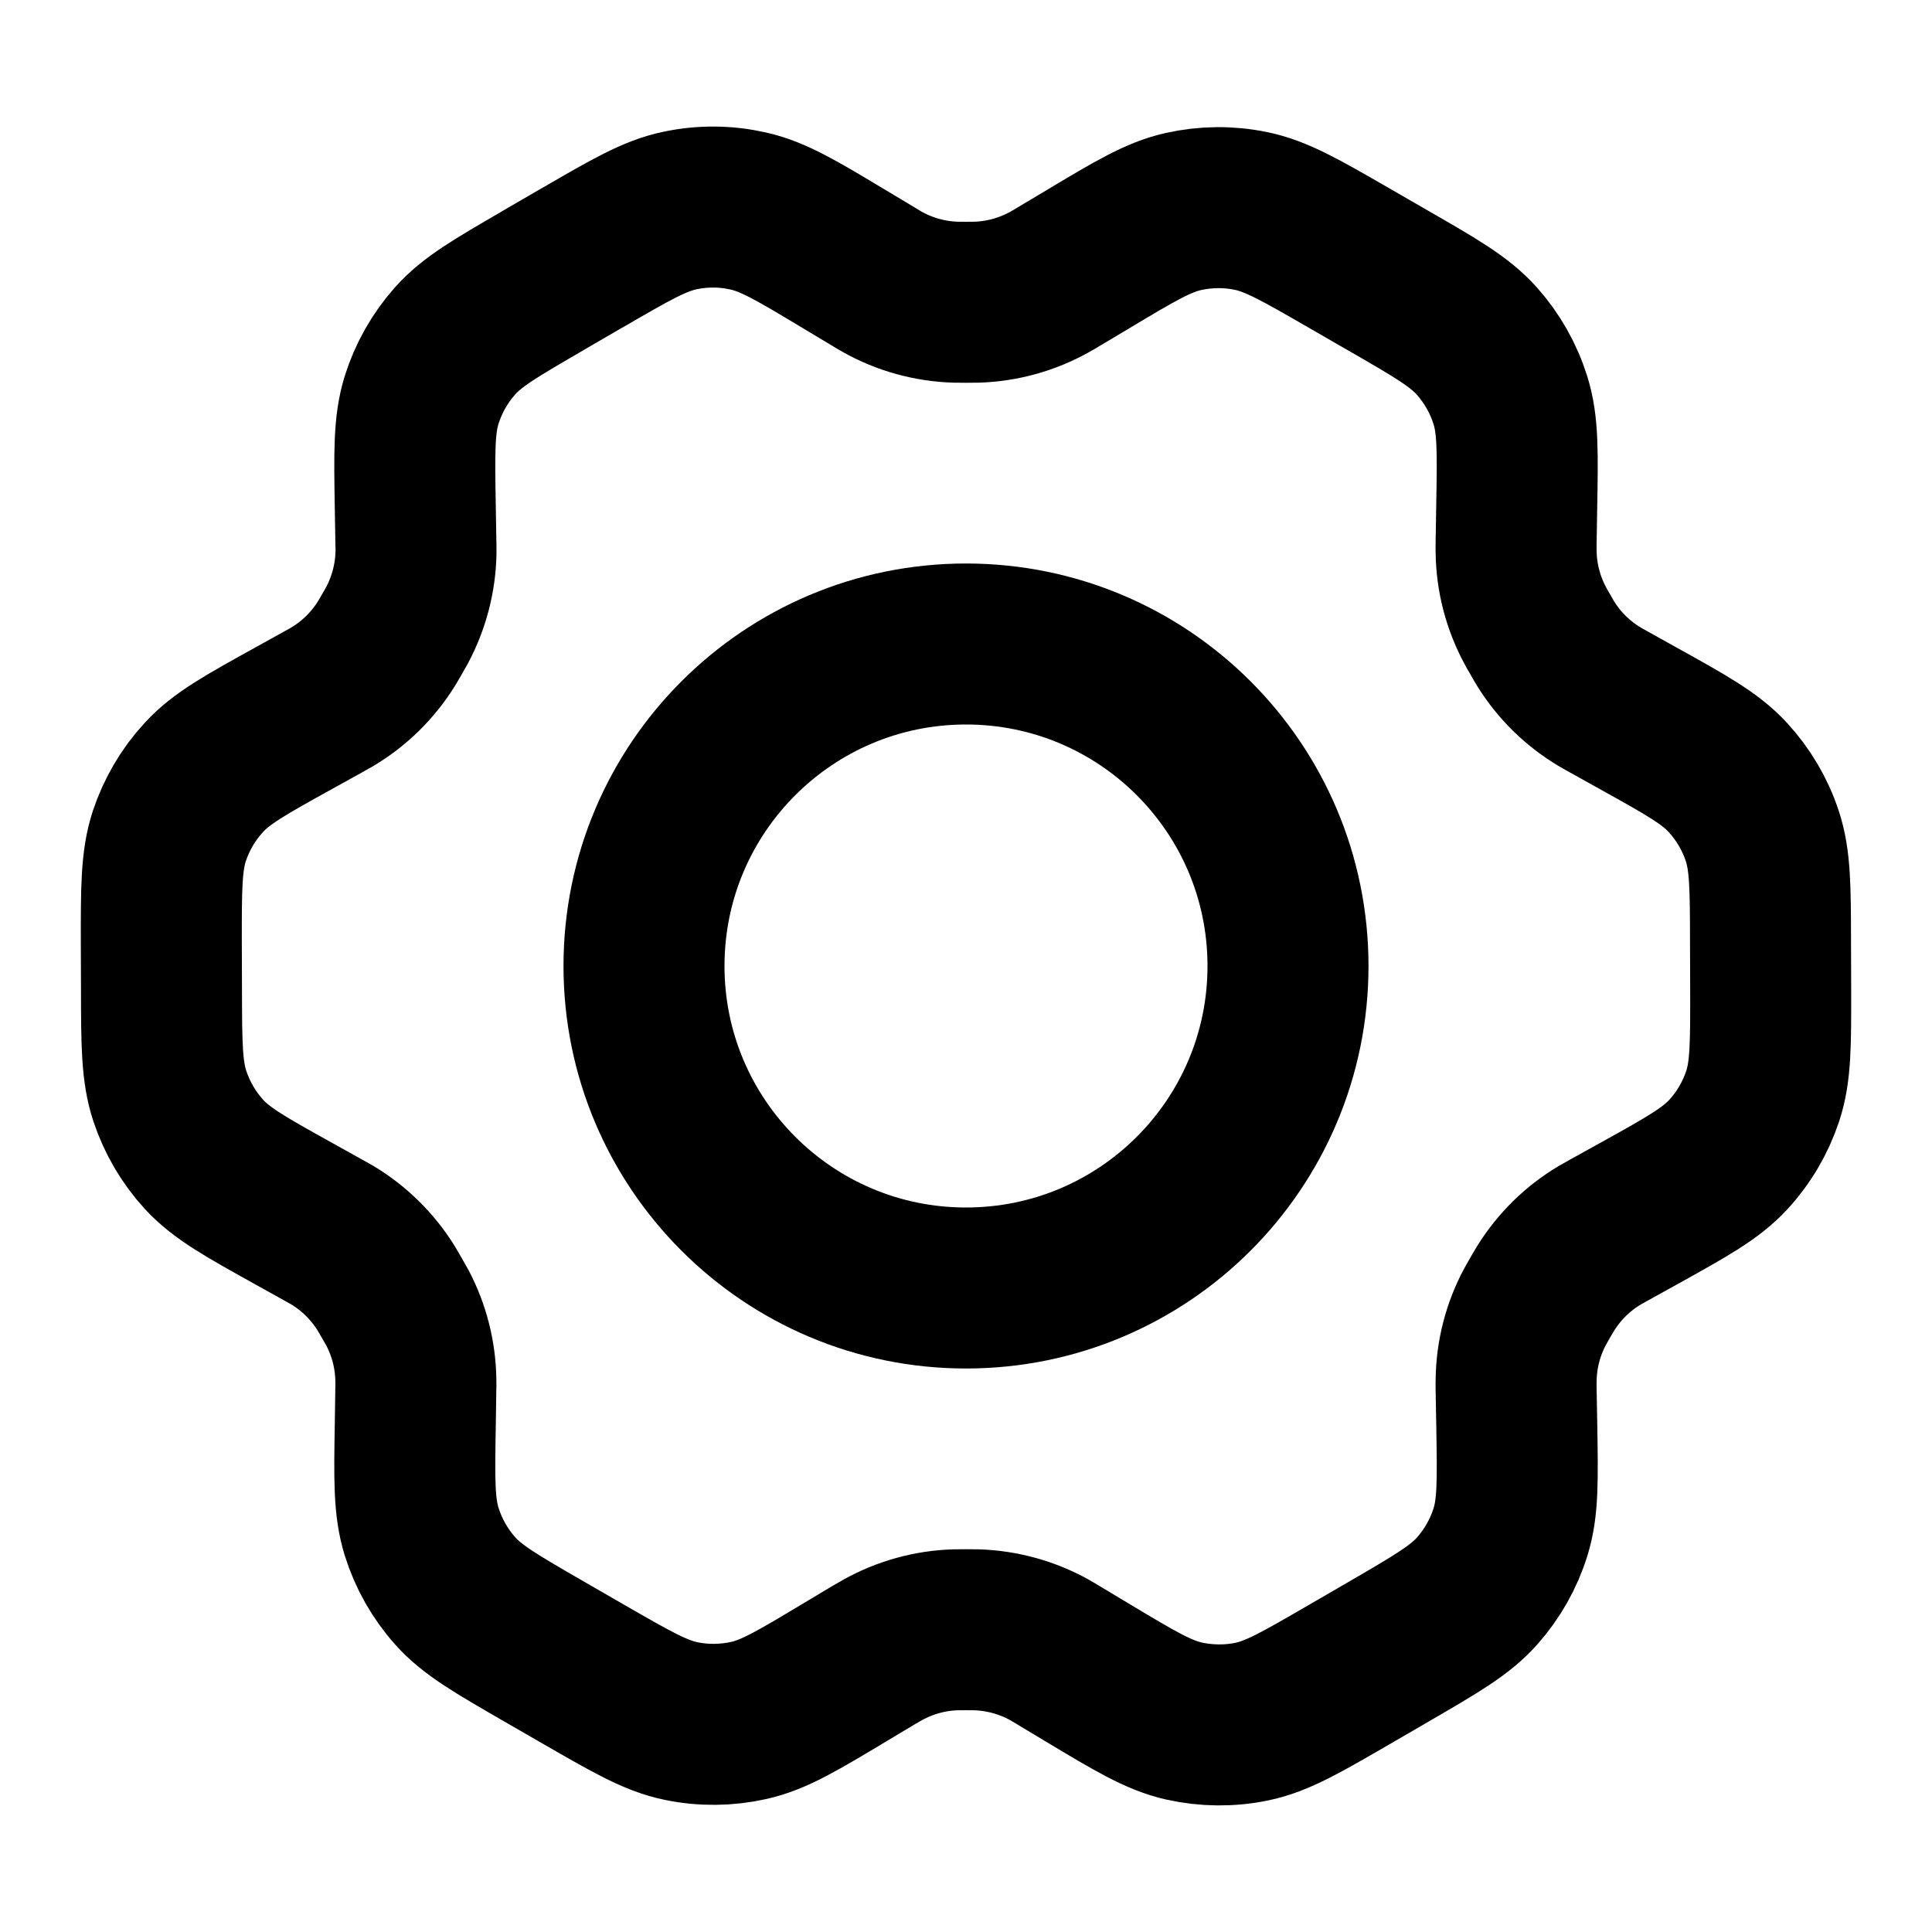
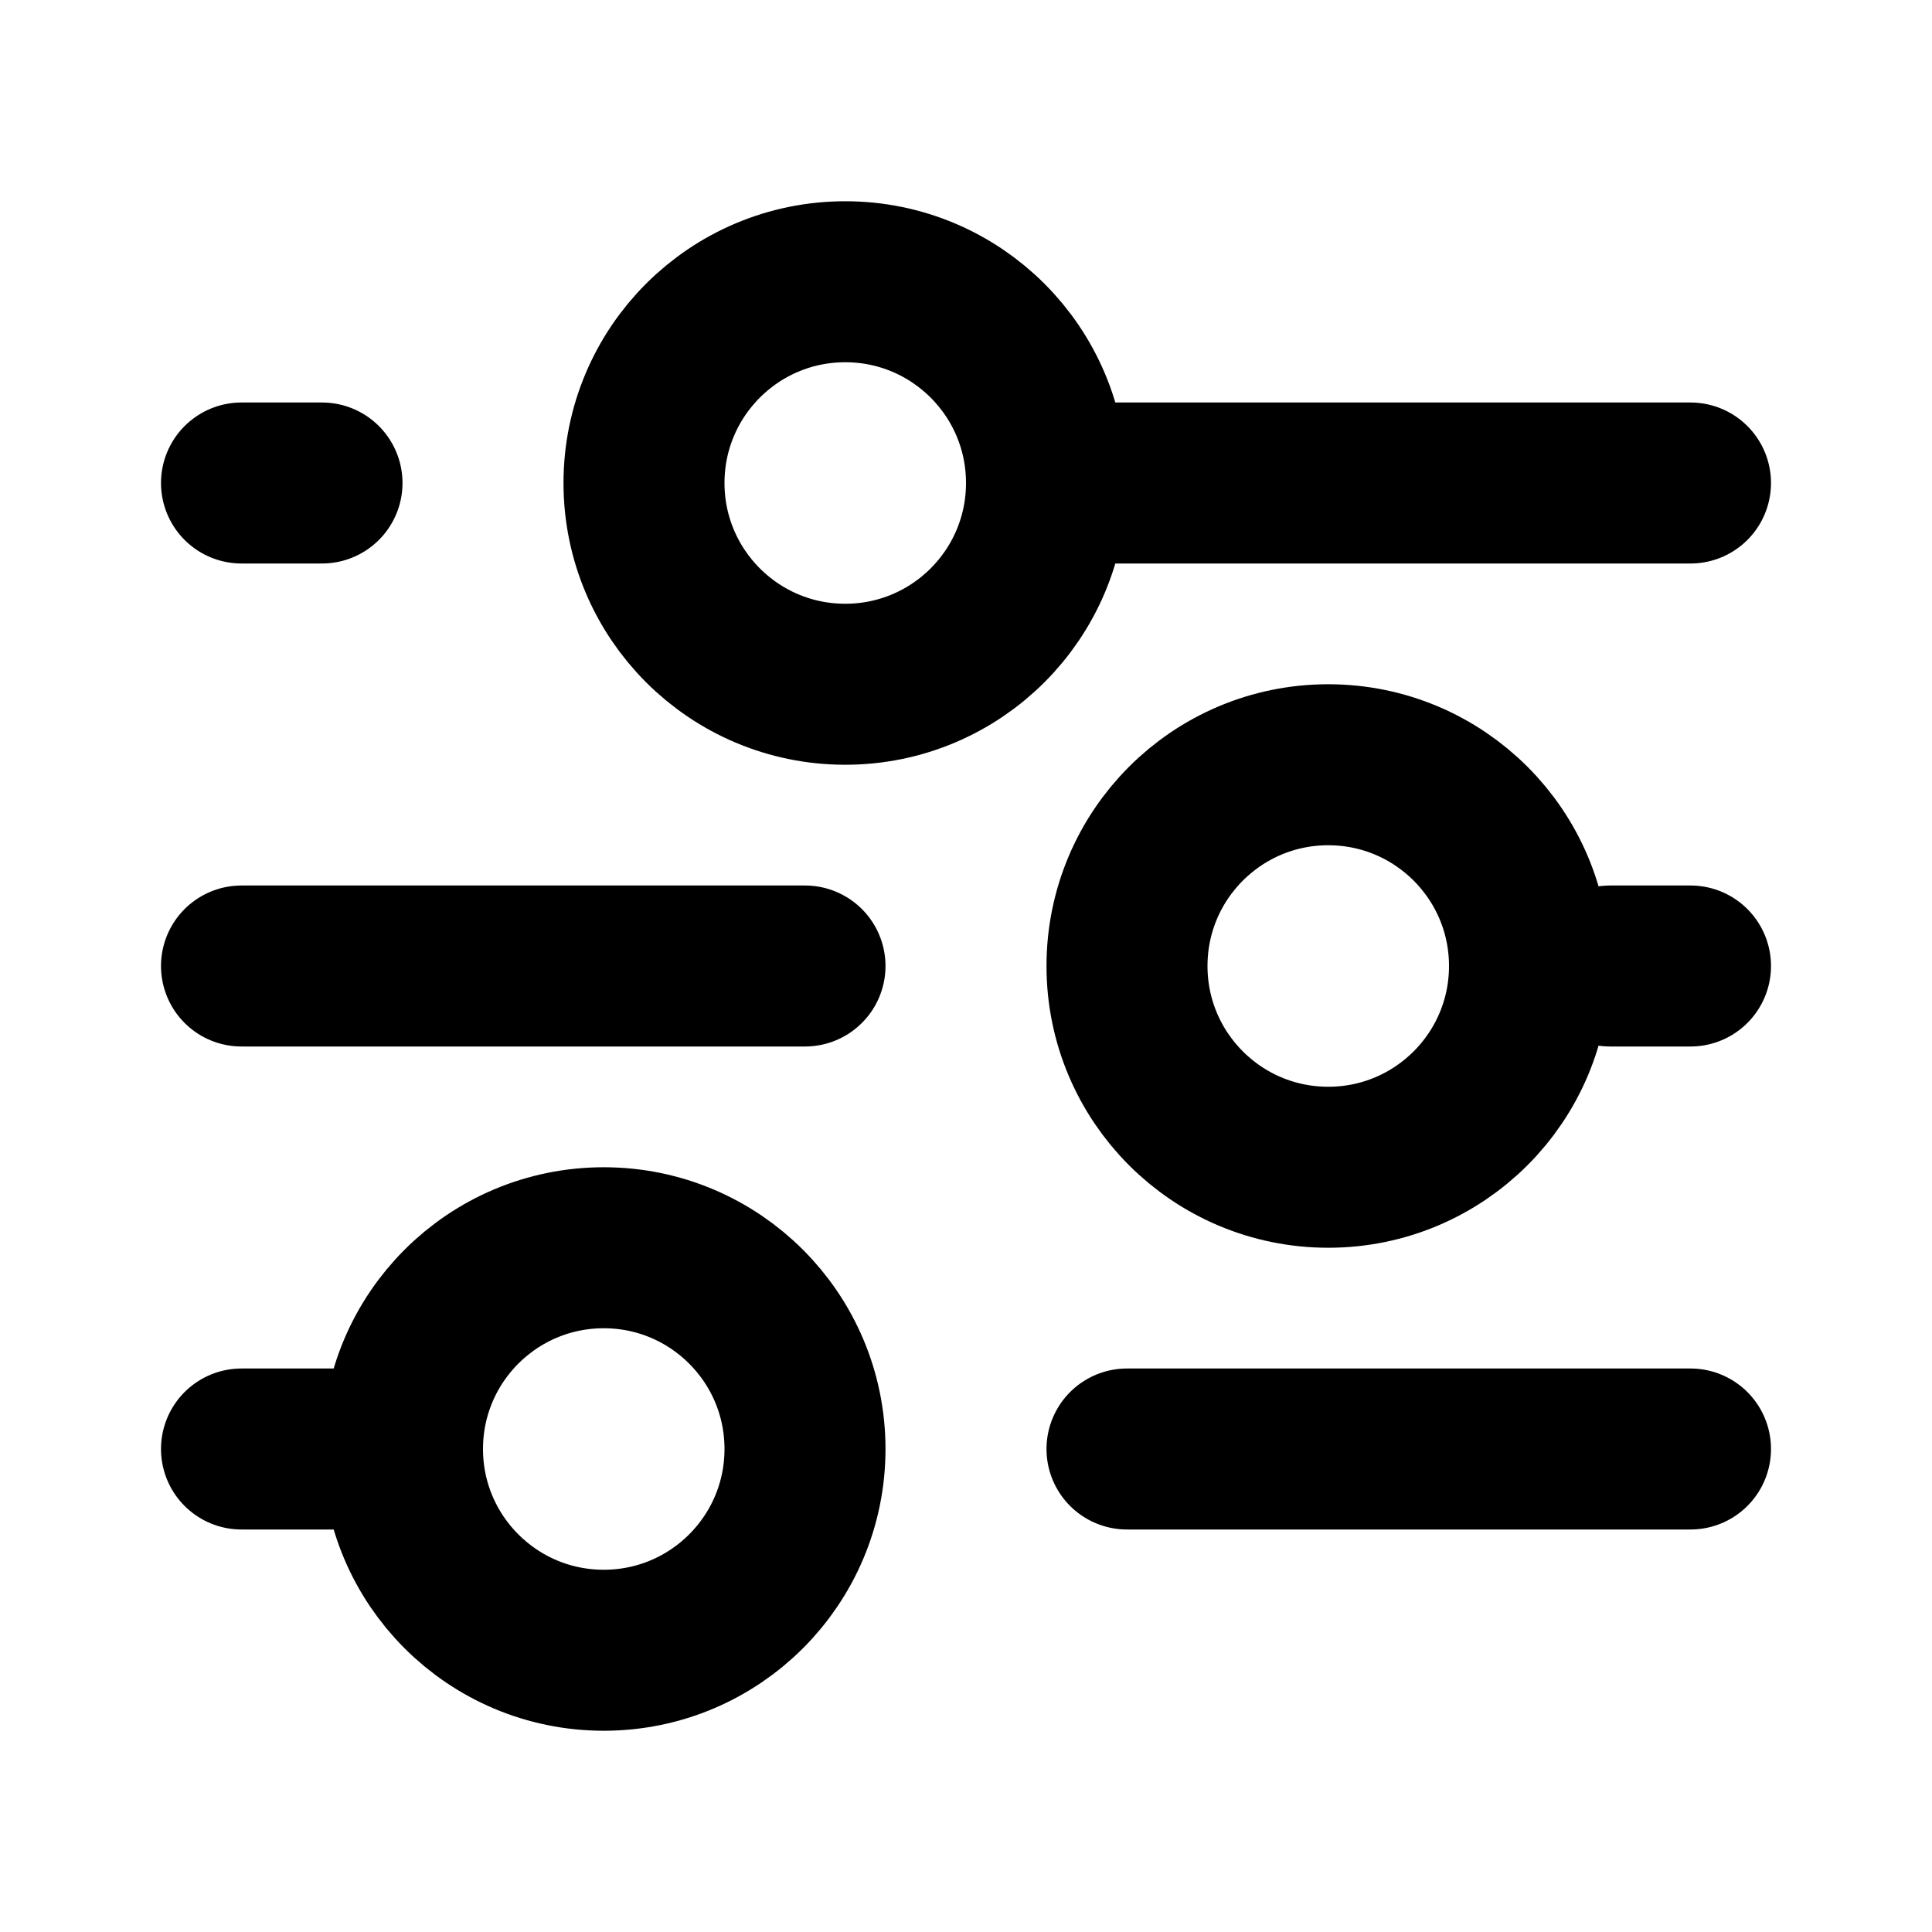
<svg xmlns="http://www.w3.org/2000/svg" width="800px" height="800px" viewBox="0 0 24 24" fill="none">
-   <g id="Interface / Settings">
-     <g id="Vector">
-       <path d="M20.35 8.923L19.984 8.719C19.927 8.688 19.899 8.672 19.871 8.655C19.598 8.492 19.368 8.266 19.2 7.995C19.183 7.968 19.167 7.939 19.135 7.883C19.102 7.827 19.086 7.798 19.071 7.77C18.92 7.489 18.838 7.175 18.834 6.856C18.833 6.824 18.833 6.791 18.834 6.726L18.841 6.301C18.853 5.62 18.859 5.279 18.763 4.973C18.678 4.701 18.536 4.45 18.346 4.237C18.132 3.997 17.835 3.825 17.24 3.483L16.746 3.198C16.154 2.857 15.857 2.686 15.542 2.621C15.264 2.563 14.976 2.566 14.699 2.628C14.386 2.698 14.093 2.874 13.508 3.224L13.505 3.226L13.151 3.437C13.095 3.471 13.066 3.488 13.038 3.503C12.76 3.658 12.45 3.744 12.131 3.754C12.099 3.755 12.066 3.755 12.001 3.755C11.937 3.755 11.902 3.755 11.87 3.754C11.552 3.744 11.24 3.658 10.961 3.502C10.933 3.487 10.906 3.47 10.85 3.436L10.493 3.222C9.904 2.868 9.609 2.691 9.294 2.621C9.016 2.558 8.727 2.556 8.448 2.615C8.132 2.681 7.836 2.853 7.243 3.197L7.24 3.198L6.752 3.481L6.747 3.485C6.159 3.826 5.864 3.997 5.652 4.236C5.463 4.449 5.322 4.699 5.237 4.97C5.142 5.277 5.147 5.619 5.159 6.303L5.166 6.727C5.167 6.792 5.169 6.824 5.168 6.855C5.163 7.175 5.081 7.489 4.93 7.771C4.915 7.799 4.899 7.827 4.867 7.882C4.834 7.938 4.819 7.966 4.802 7.993C4.633 8.265 4.402 8.492 4.127 8.656C4.1 8.672 4.072 8.688 4.015 8.719L3.654 8.919C3.052 9.252 2.751 9.419 2.533 9.657C2.339 9.867 2.193 10.116 2.103 10.387C2.003 10.694 2.003 11.038 2.004 11.726L2.006 12.288C2.007 12.971 2.009 13.312 2.11 13.617C2.2 13.886 2.345 14.134 2.537 14.343C2.755 14.579 3.053 14.745 3.65 15.077L4.008 15.276C4.069 15.31 4.1 15.327 4.129 15.344C4.401 15.508 4.631 15.735 4.798 16.005C4.816 16.035 4.834 16.065 4.868 16.125C4.903 16.185 4.92 16.215 4.936 16.245C5.083 16.523 5.161 16.831 5.166 17.145C5.167 17.179 5.167 17.214 5.165 17.283L5.159 17.69C5.147 18.376 5.142 18.72 5.238 19.027C5.323 19.299 5.465 19.55 5.655 19.763C5.869 20.003 6.167 20.174 6.761 20.517L7.255 20.802C7.848 21.143 8.144 21.314 8.459 21.379C8.737 21.437 9.025 21.434 9.302 21.372C9.616 21.302 9.909 21.126 10.496 20.774L10.85 20.562C10.906 20.529 10.935 20.512 10.963 20.497C11.241 20.342 11.551 20.256 11.87 20.246C11.902 20.245 11.934 20.245 11.999 20.245C12.065 20.245 12.097 20.245 12.13 20.246C12.448 20.256 12.761 20.342 13.039 20.497C13.064 20.511 13.088 20.526 13.132 20.552L13.508 20.778C14.097 21.131 14.392 21.308 14.707 21.379C14.985 21.441 15.274 21.444 15.553 21.386C15.868 21.32 16.166 21.147 16.759 20.803L17.254 20.516C17.842 20.174 18.137 20.003 18.349 19.764C18.538 19.551 18.68 19.301 18.764 19.03C18.859 18.725 18.853 18.386 18.842 17.712L18.834 17.272C18.833 17.208 18.833 17.176 18.834 17.145C18.838 16.825 18.919 16.51 19.071 16.229C19.086 16.201 19.102 16.173 19.134 16.117C19.166 16.061 19.183 16.034 19.199 16.007C19.368 15.735 19.599 15.507 19.874 15.344C19.901 15.328 19.929 15.312 19.984 15.282L19.986 15.281L20.347 15.081C20.949 14.747 21.25 14.58 21.469 14.343C21.663 14.133 21.808 13.884 21.898 13.613C21.998 13.308 21.997 12.966 21.996 12.286L21.994 11.712C21.993 11.029 21.992 10.687 21.891 10.383C21.802 10.113 21.655 9.866 21.463 9.657C21.246 9.421 20.948 9.255 20.352 8.924L20.35 8.923Z" stroke="#000000" stroke-width="2" stroke-linecap="round" stroke-linejoin="round" />
-       <path d="M8 12C8 14.209 9.791 16 12 16C14.21 16 16 14.209 16 12C16 9.791 14.21 8 12 8C9.791 8 8 9.791 8 12Z" stroke="#000000" stroke-width="2" stroke-linecap="round" stroke-linejoin="round" />
-     </g>
+   <g id="Interface / Slider_02">
+     <path id="Vector" d="M14 18H21M3 18H5M5 18C5 19.381 6.119 20.5 7.5 20.5C8.881 20.5 10 19.381 10 18C10 16.619 8.881 15.5 7.5 15.5C6.119 15.5 5 16.619 5 18ZM20 12H21M3 12H10M13 6H21M13 6C13 4.619 11.881 3.5 10.5 3.5C9.119 3.5 8 4.619 8 6C8 7.381 9.119 8.5 10.5 8.5C11.881 8.5 13 7.381 13 6ZM3 6H4M16.5 14.5C15.119 14.5 14 13.381 14 12C14 10.619 15.119 9.5 16.5 9.5C17.881 9.5 19 10.619 19 12C19 13.381 17.881 14.5 16.5 14.5Z" stroke="#000000" stroke-width="2" stroke-linecap="round" stroke-linejoin="round" />
  </g>
</svg>
